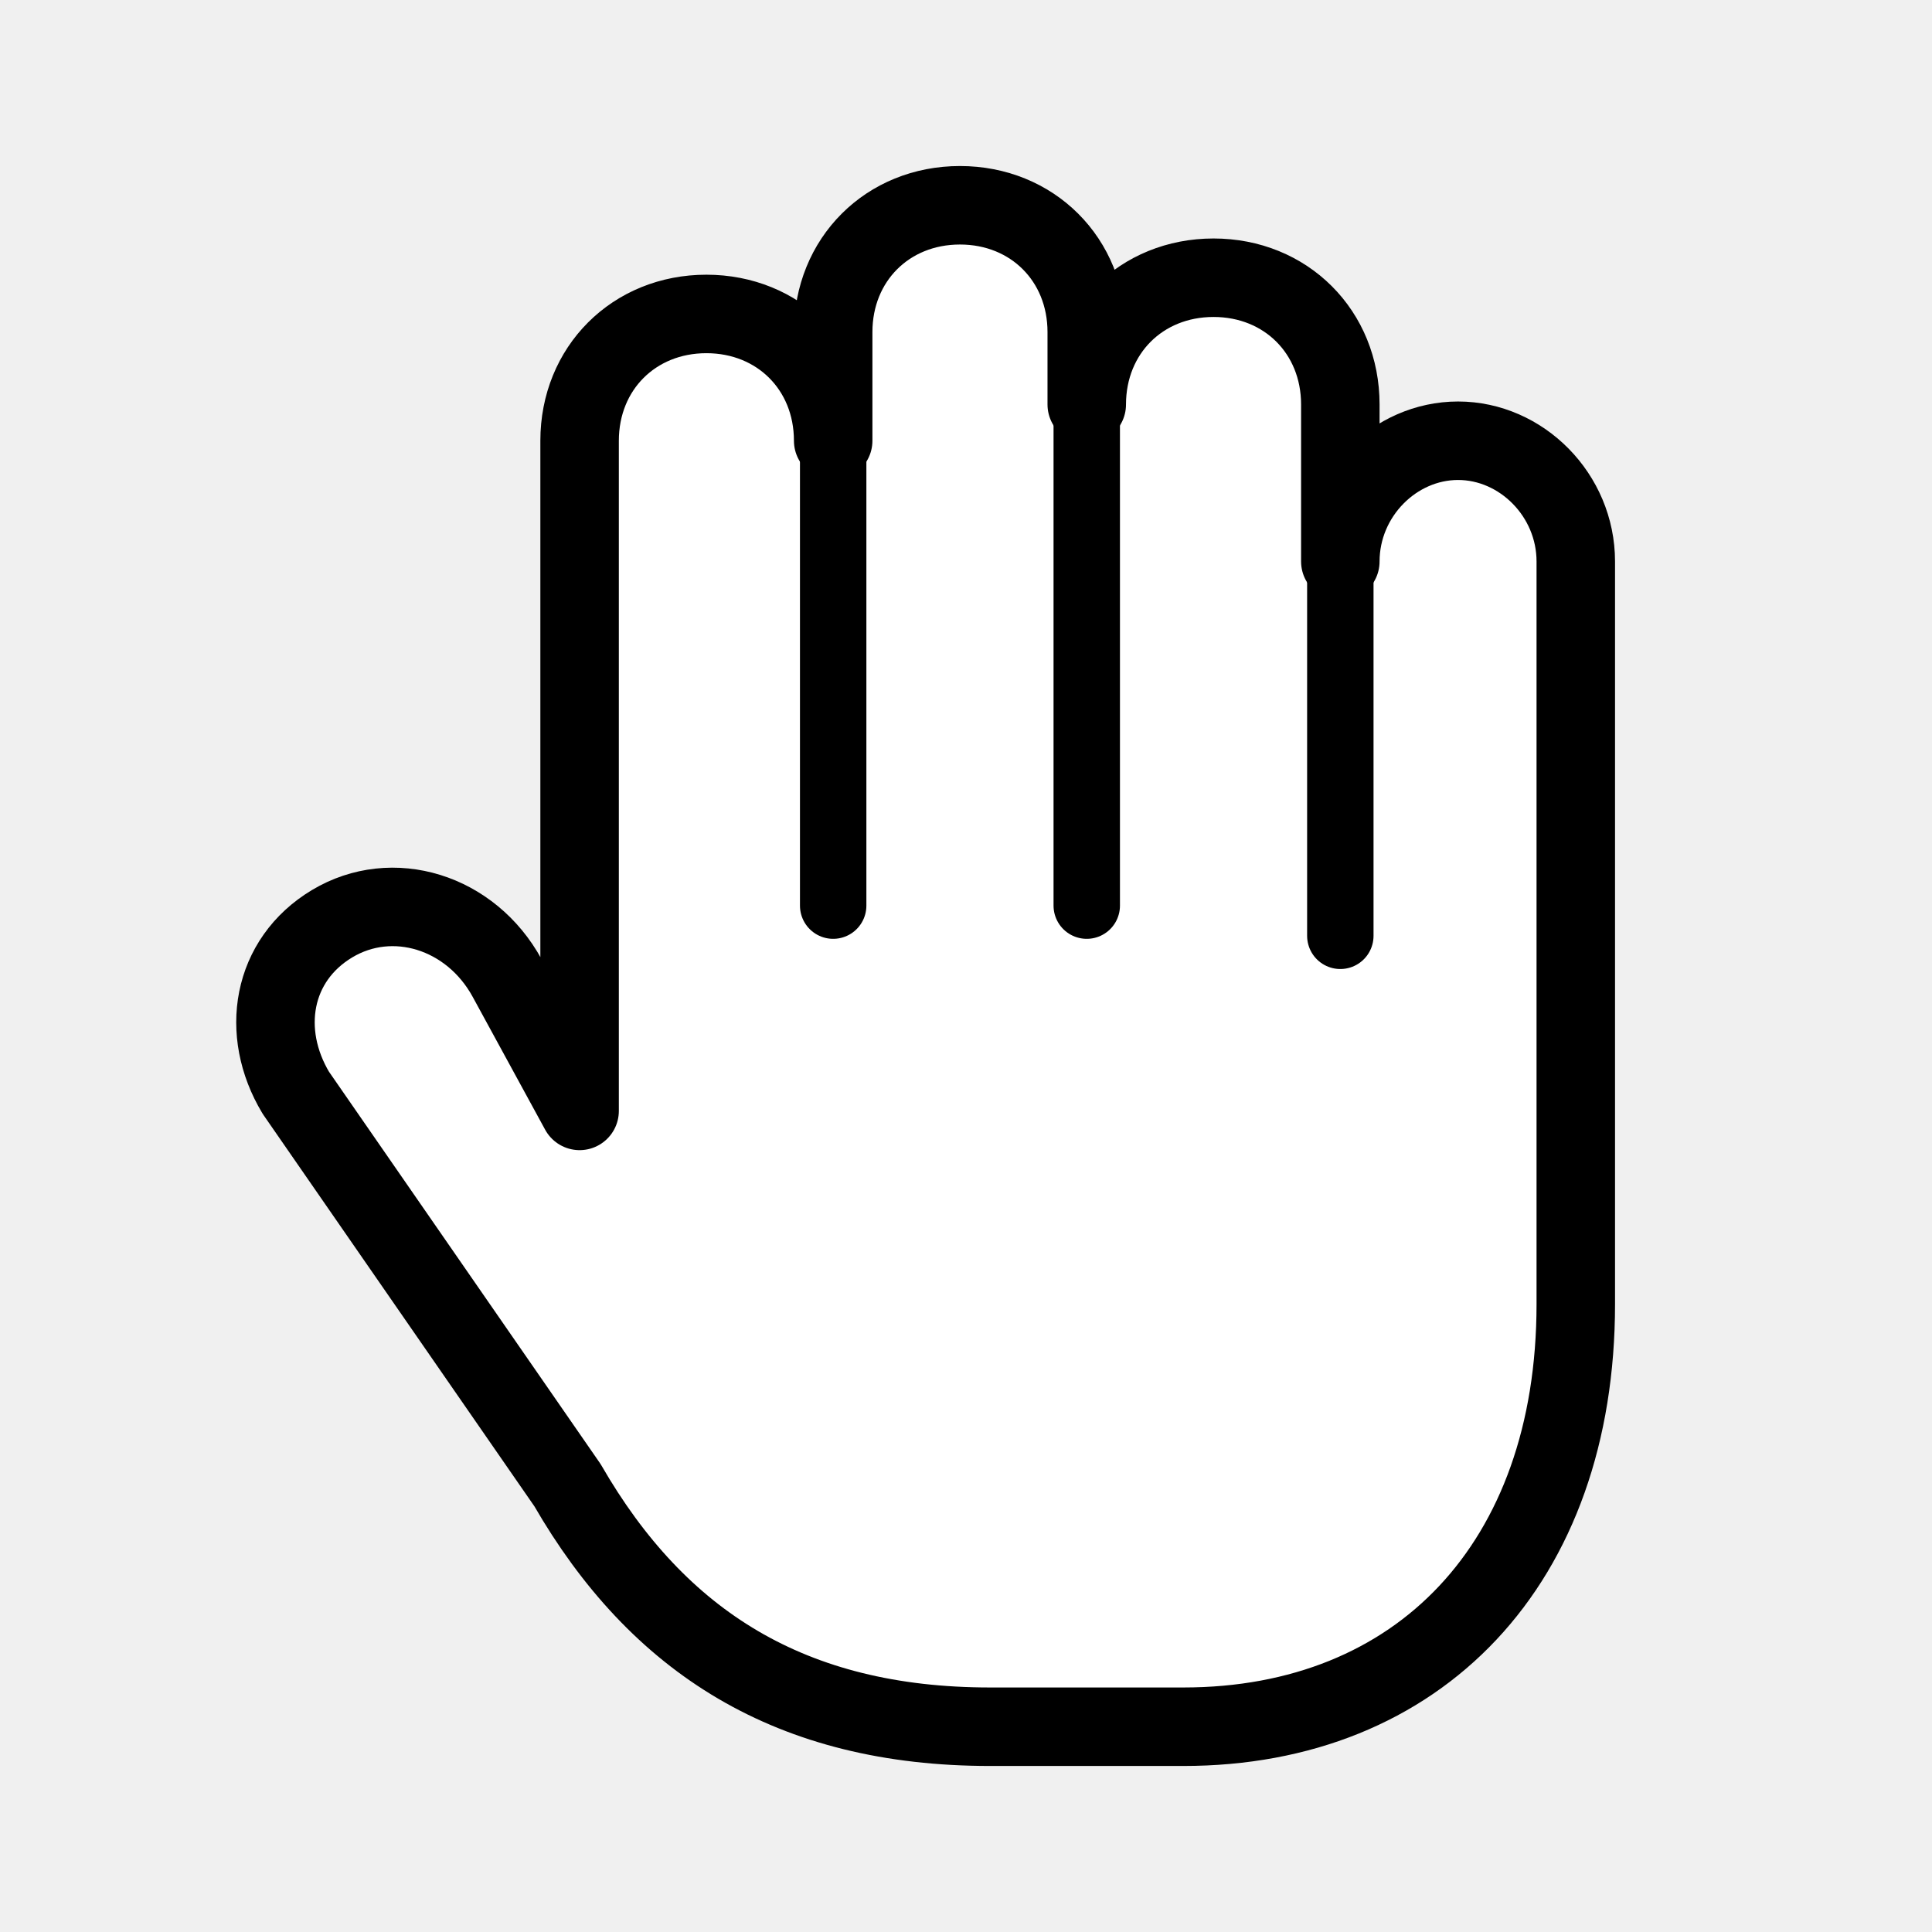
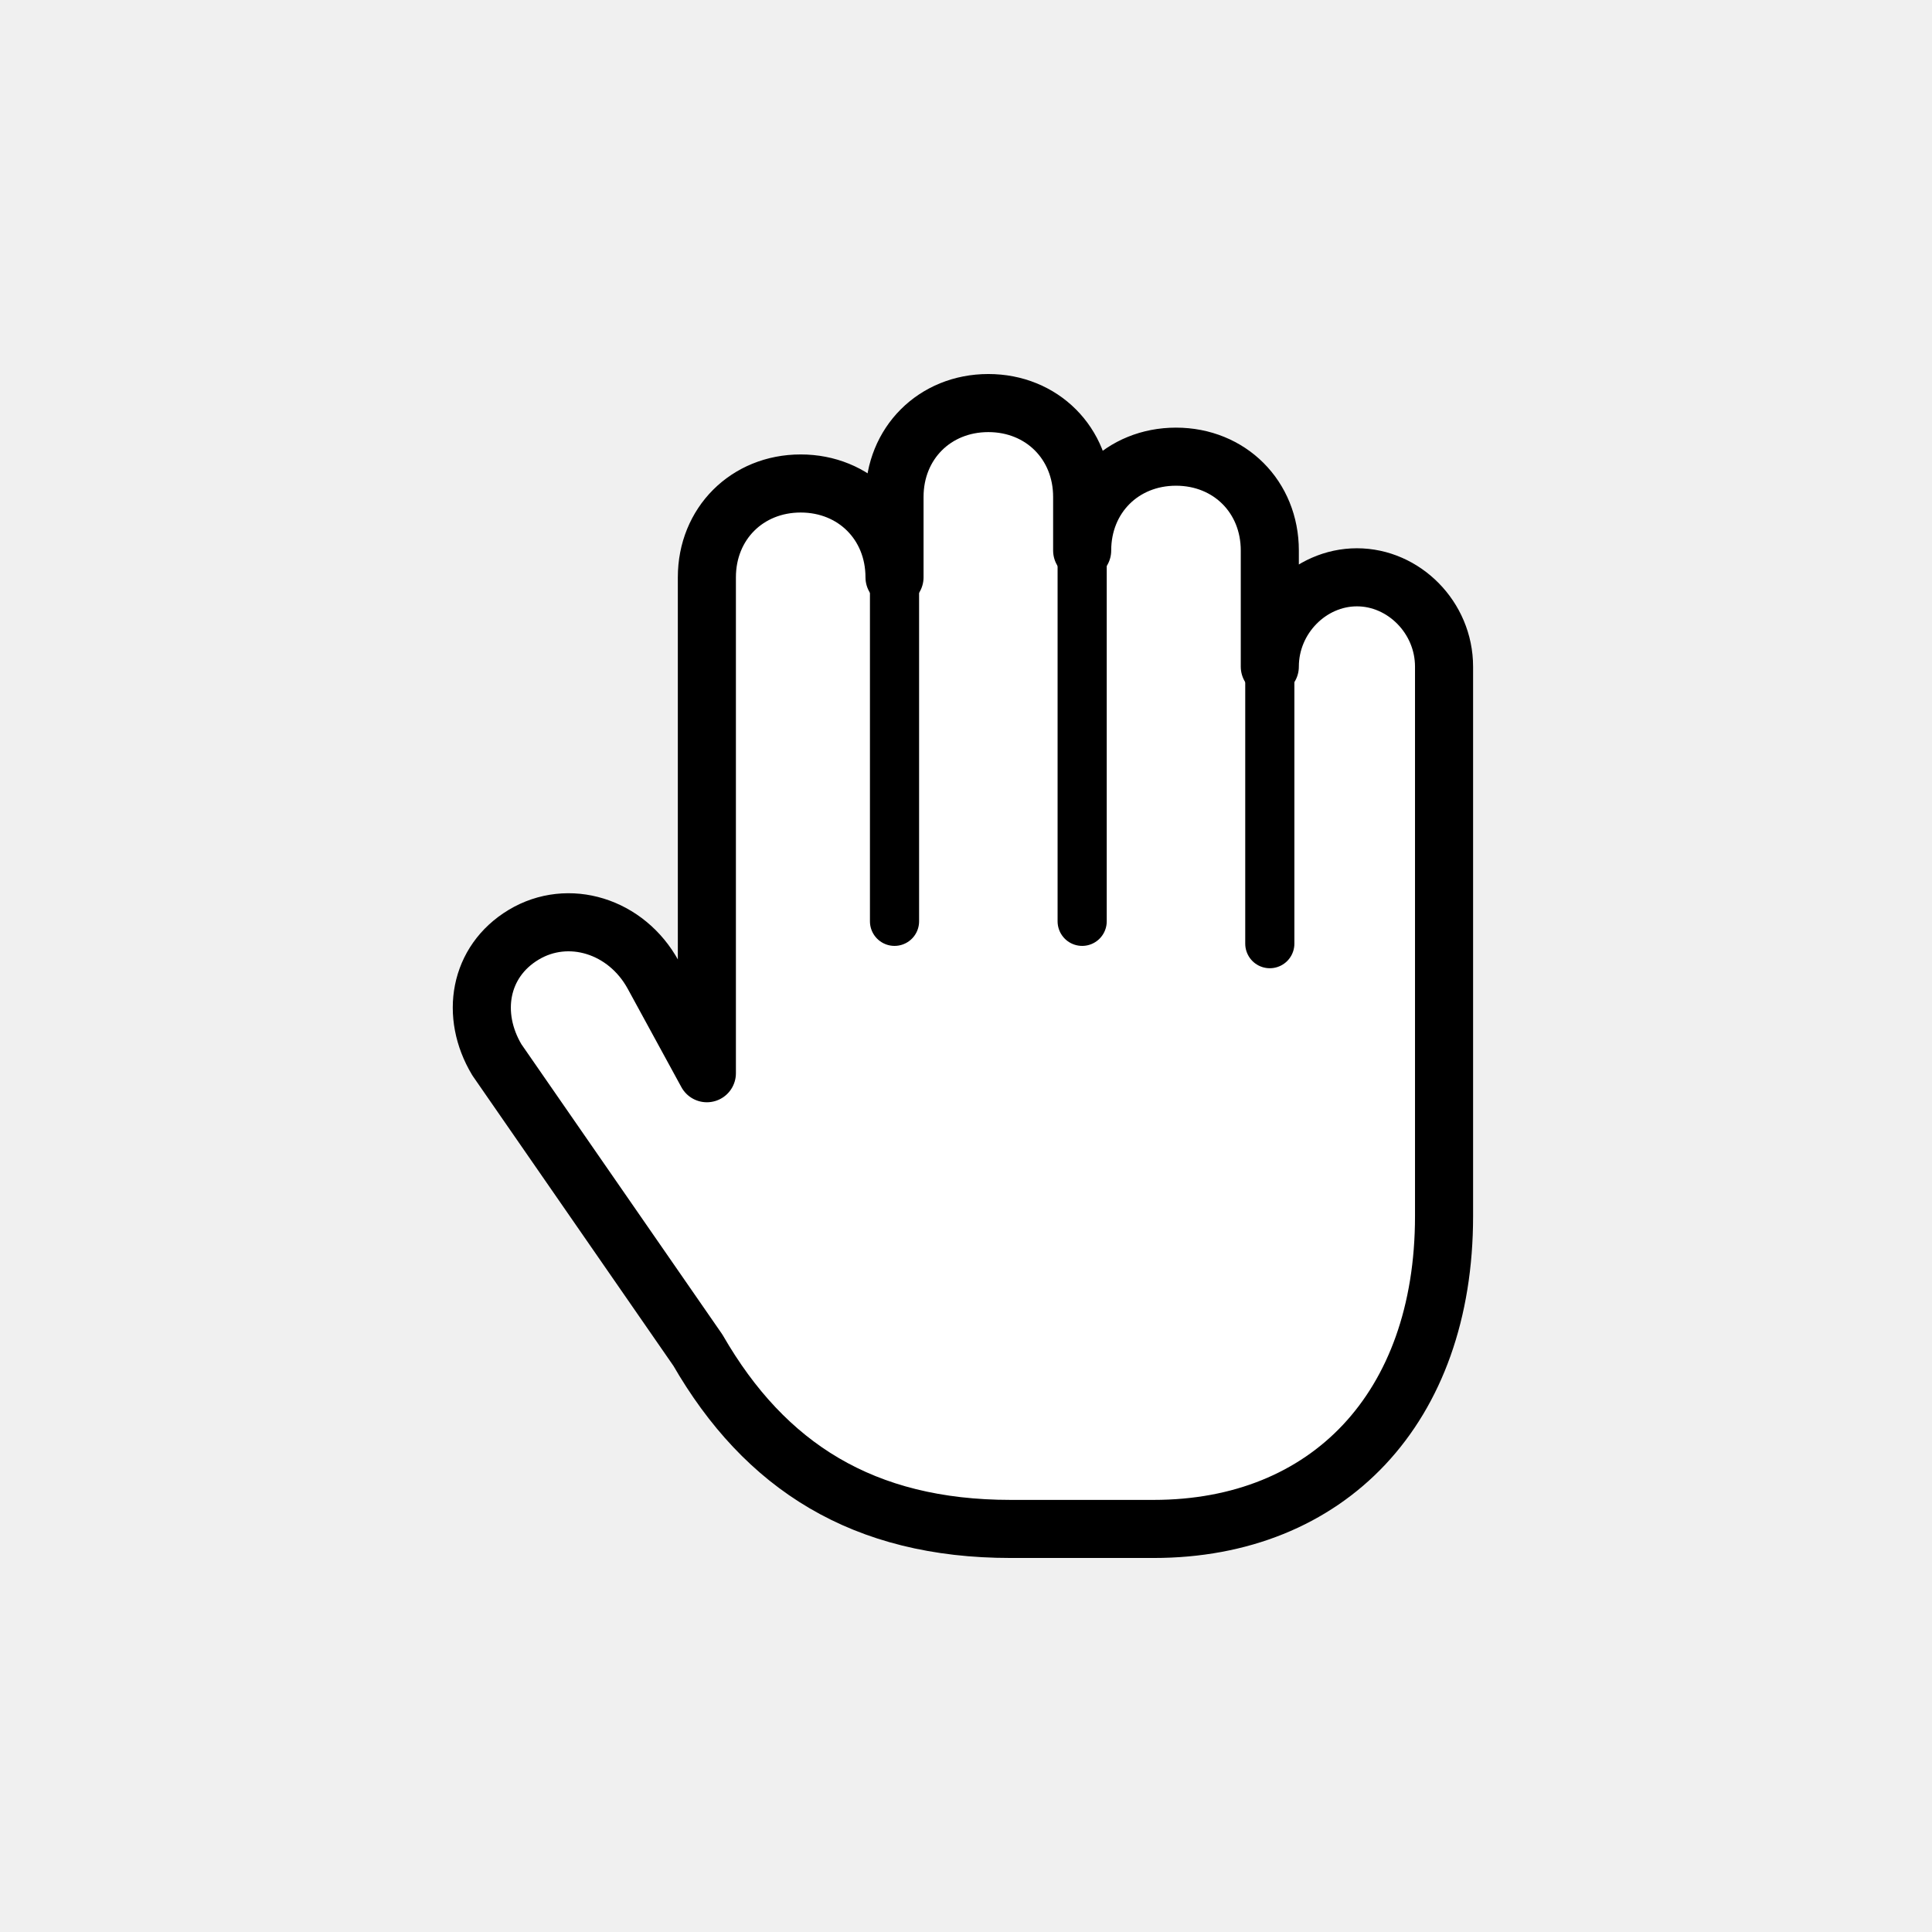
<svg xmlns="http://www.w3.org/2000/svg" width="32" height="32" viewBox="0 0 32 32">
-   <path d="M26.1 21.6V9.3C26.1 8.2 25.2 7.3 24.15 7.3C23.1 7.3 22.2 8.2 22.2 9.3V6.7C22.2 5.5 21.3 4.6 20.1 4.6C18.9 4.6 18 5.5 18 6.7V5.5C18 4.3 17.1 3.4 15.9 3.4C14.7 3.4 13.8 4.3 13.8 5.5V7.3C13.8 6.1 12.9 5.2 11.7 5.2C10.5 5.2 9.6 6.1 9.6 7.3V18.4L8.4 16.2C7.8 15.1 6.5 14.7 5.5 15.3C4.5 15.9 4.3 17.1 4.9 18.1L9.4 24.6C10.9 27.2 13.1 28.6 16.4 28.6H19.6C23.5 28.6 26.1 25.9 26.1 21.6Z" fill="#fff" stroke="#000" stroke-width="1.3" stroke-linejoin="round" />
-   <path d="M13.8 5.5V15M18 6.7V15M22.2 9.3V15.5" fill="none" stroke="#000" stroke-width="1.1" stroke-linecap="round" />
+   <g transform="translate(16 16) scale(0.74) translate(-15.4 -16)">
+     <path d="M26.1 21.6V9.3C26.1 8.2 25.2 7.3 24.15 7.3C23.1 7.3 22.2 8.2 22.2 9.3V6.7C22.2 5.5 21.3 4.6 20.1 4.6C18.9 4.6 18 5.5 18 6.7V5.5C18 4.3 17.1 3.4 15.9 3.4C14.7 3.4 13.8 4.3 13.8 5.5V7.3C13.8 6.1 12.9 5.2 11.7 5.2C10.5 5.2 9.6 6.1 9.6 7.3V18.4L8.4 16.2C7.8 15.1 6.5 14.7 5.5 15.3C4.5 15.9 4.3 17.1 4.9 18.1L9.4 24.6C10.9 27.2 13.1 28.6 16.4 28.6H19.6C23.5 28.6 26.1 25.9 26.1 21.6Z" fill="#fff" stroke="#000" stroke-width="1.3" stroke-linejoin="round" />
+     <path d="M13.8 5.5V15M18 6.7V15M22.2 9.3V15.5" fill="none" stroke="#000" stroke-width="1.1" stroke-linecap="round" />
+   </g>
</svg>
